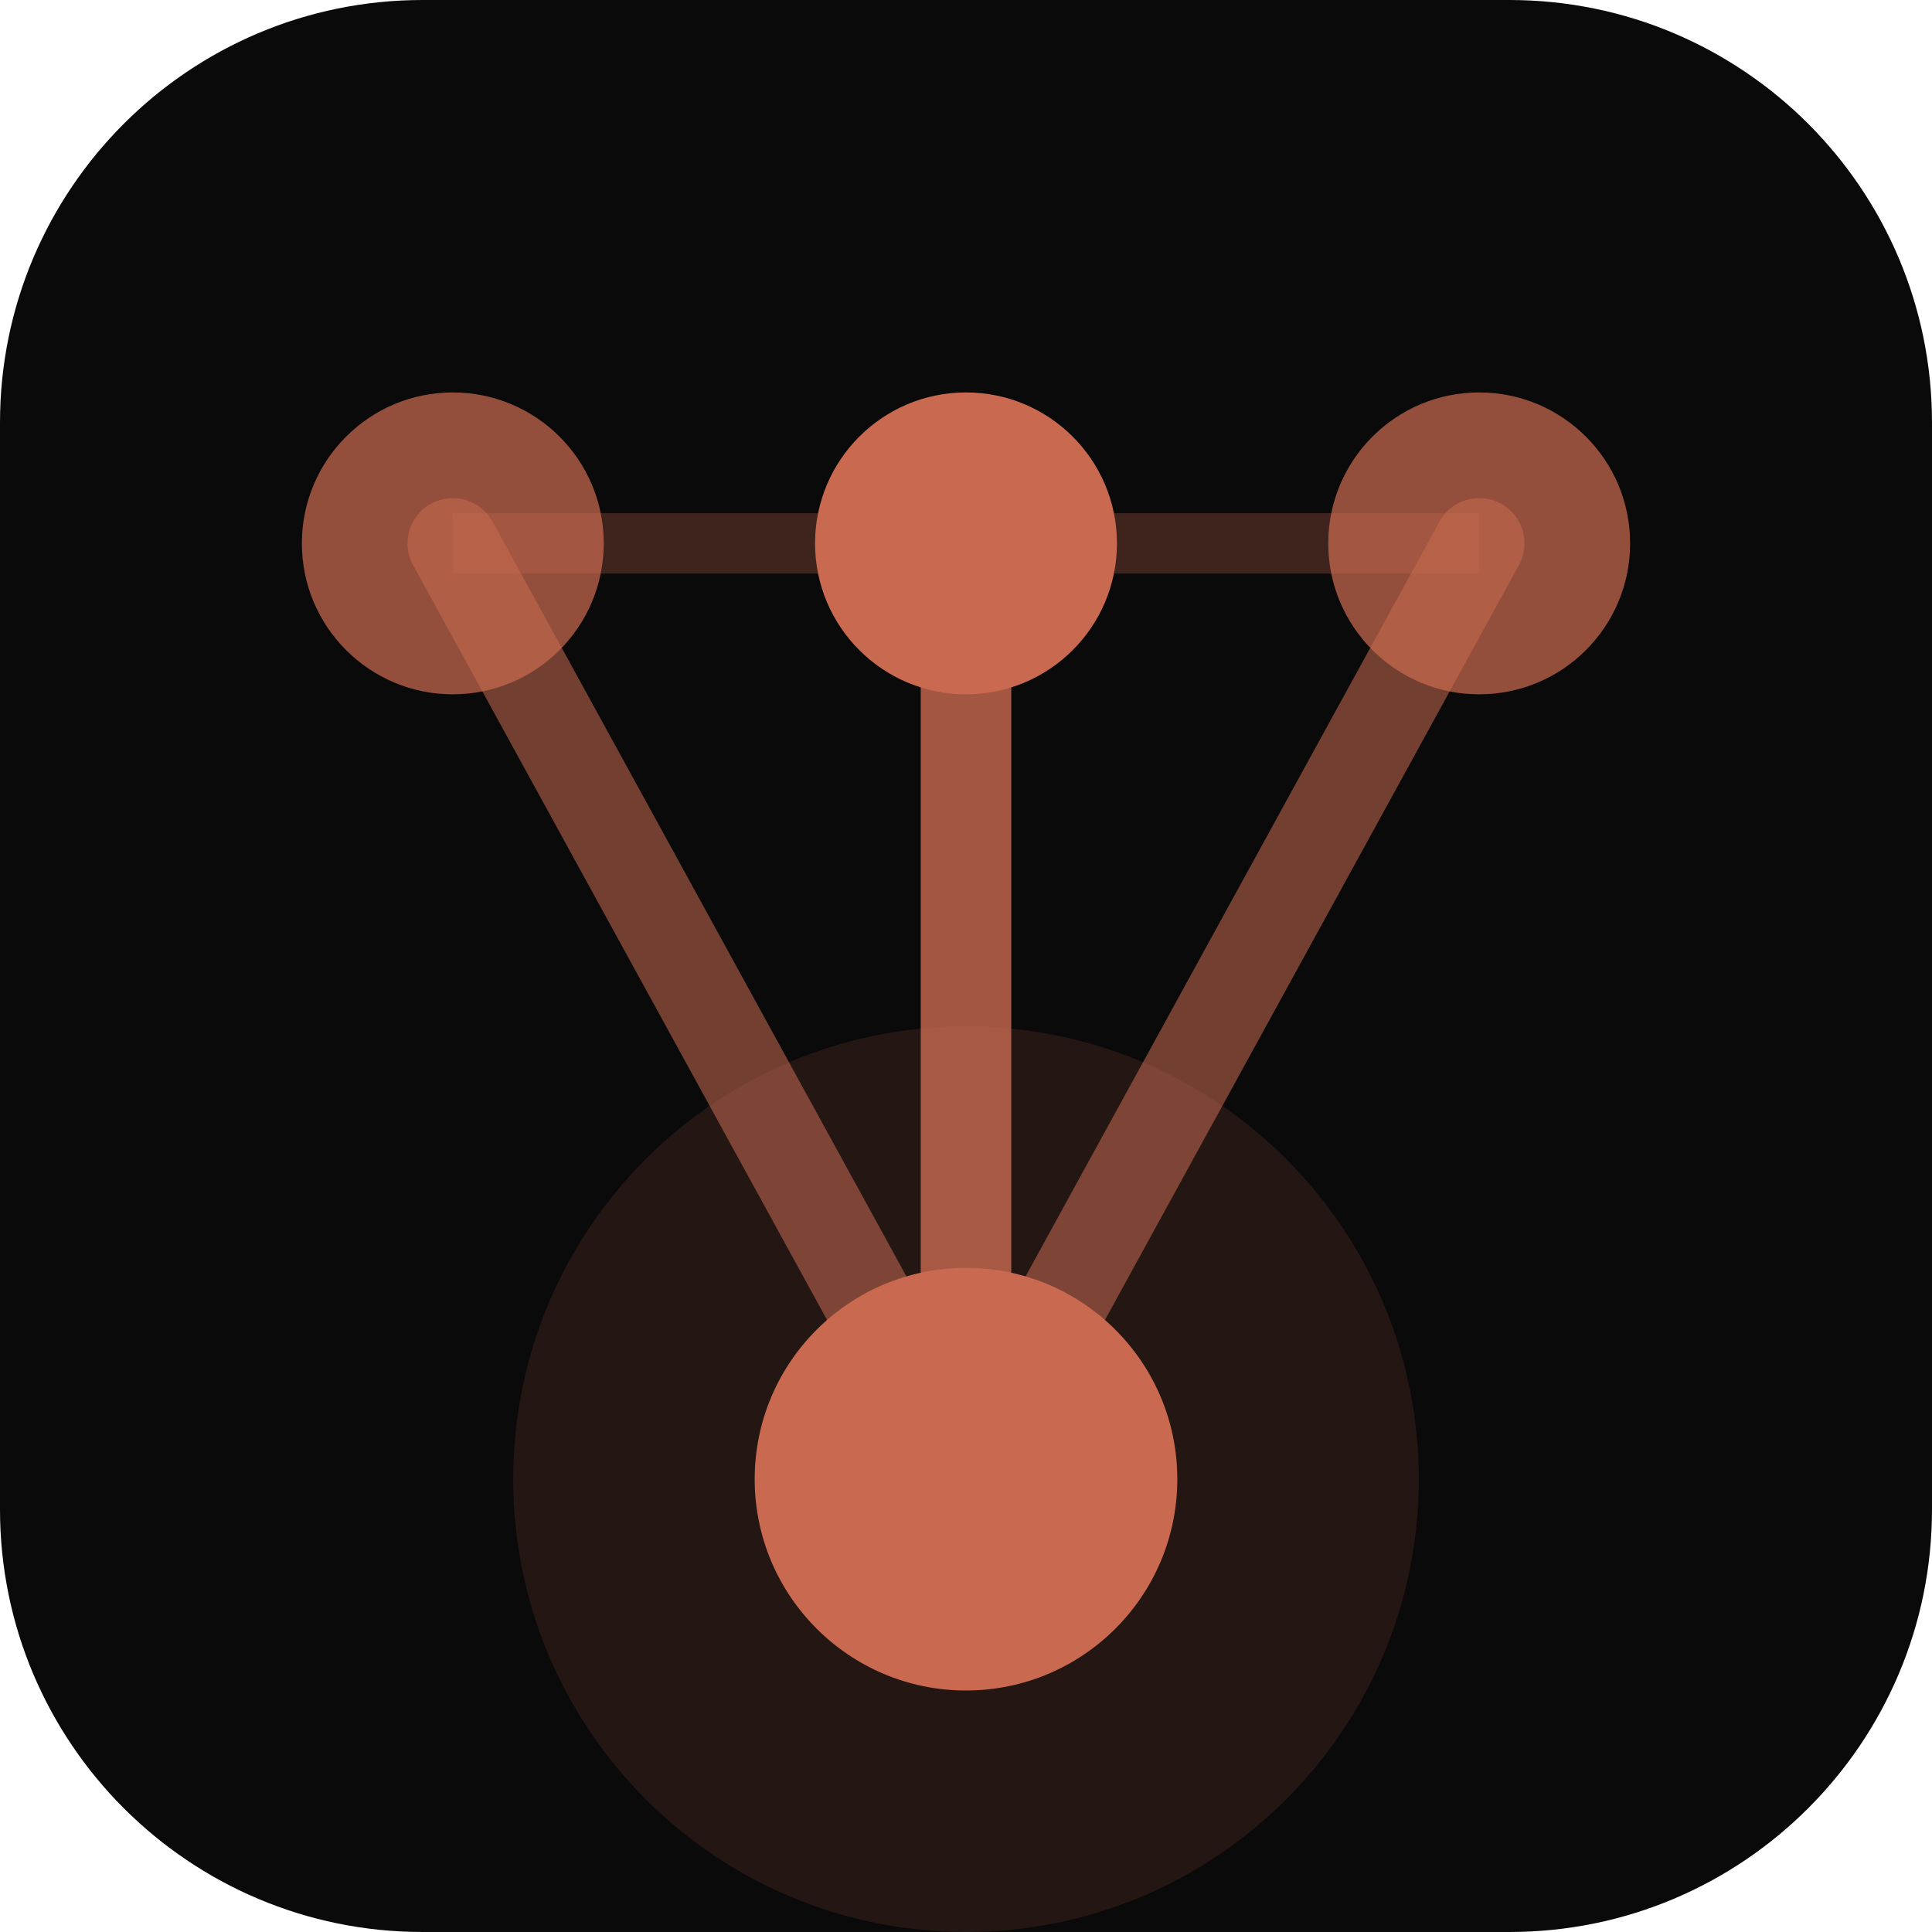
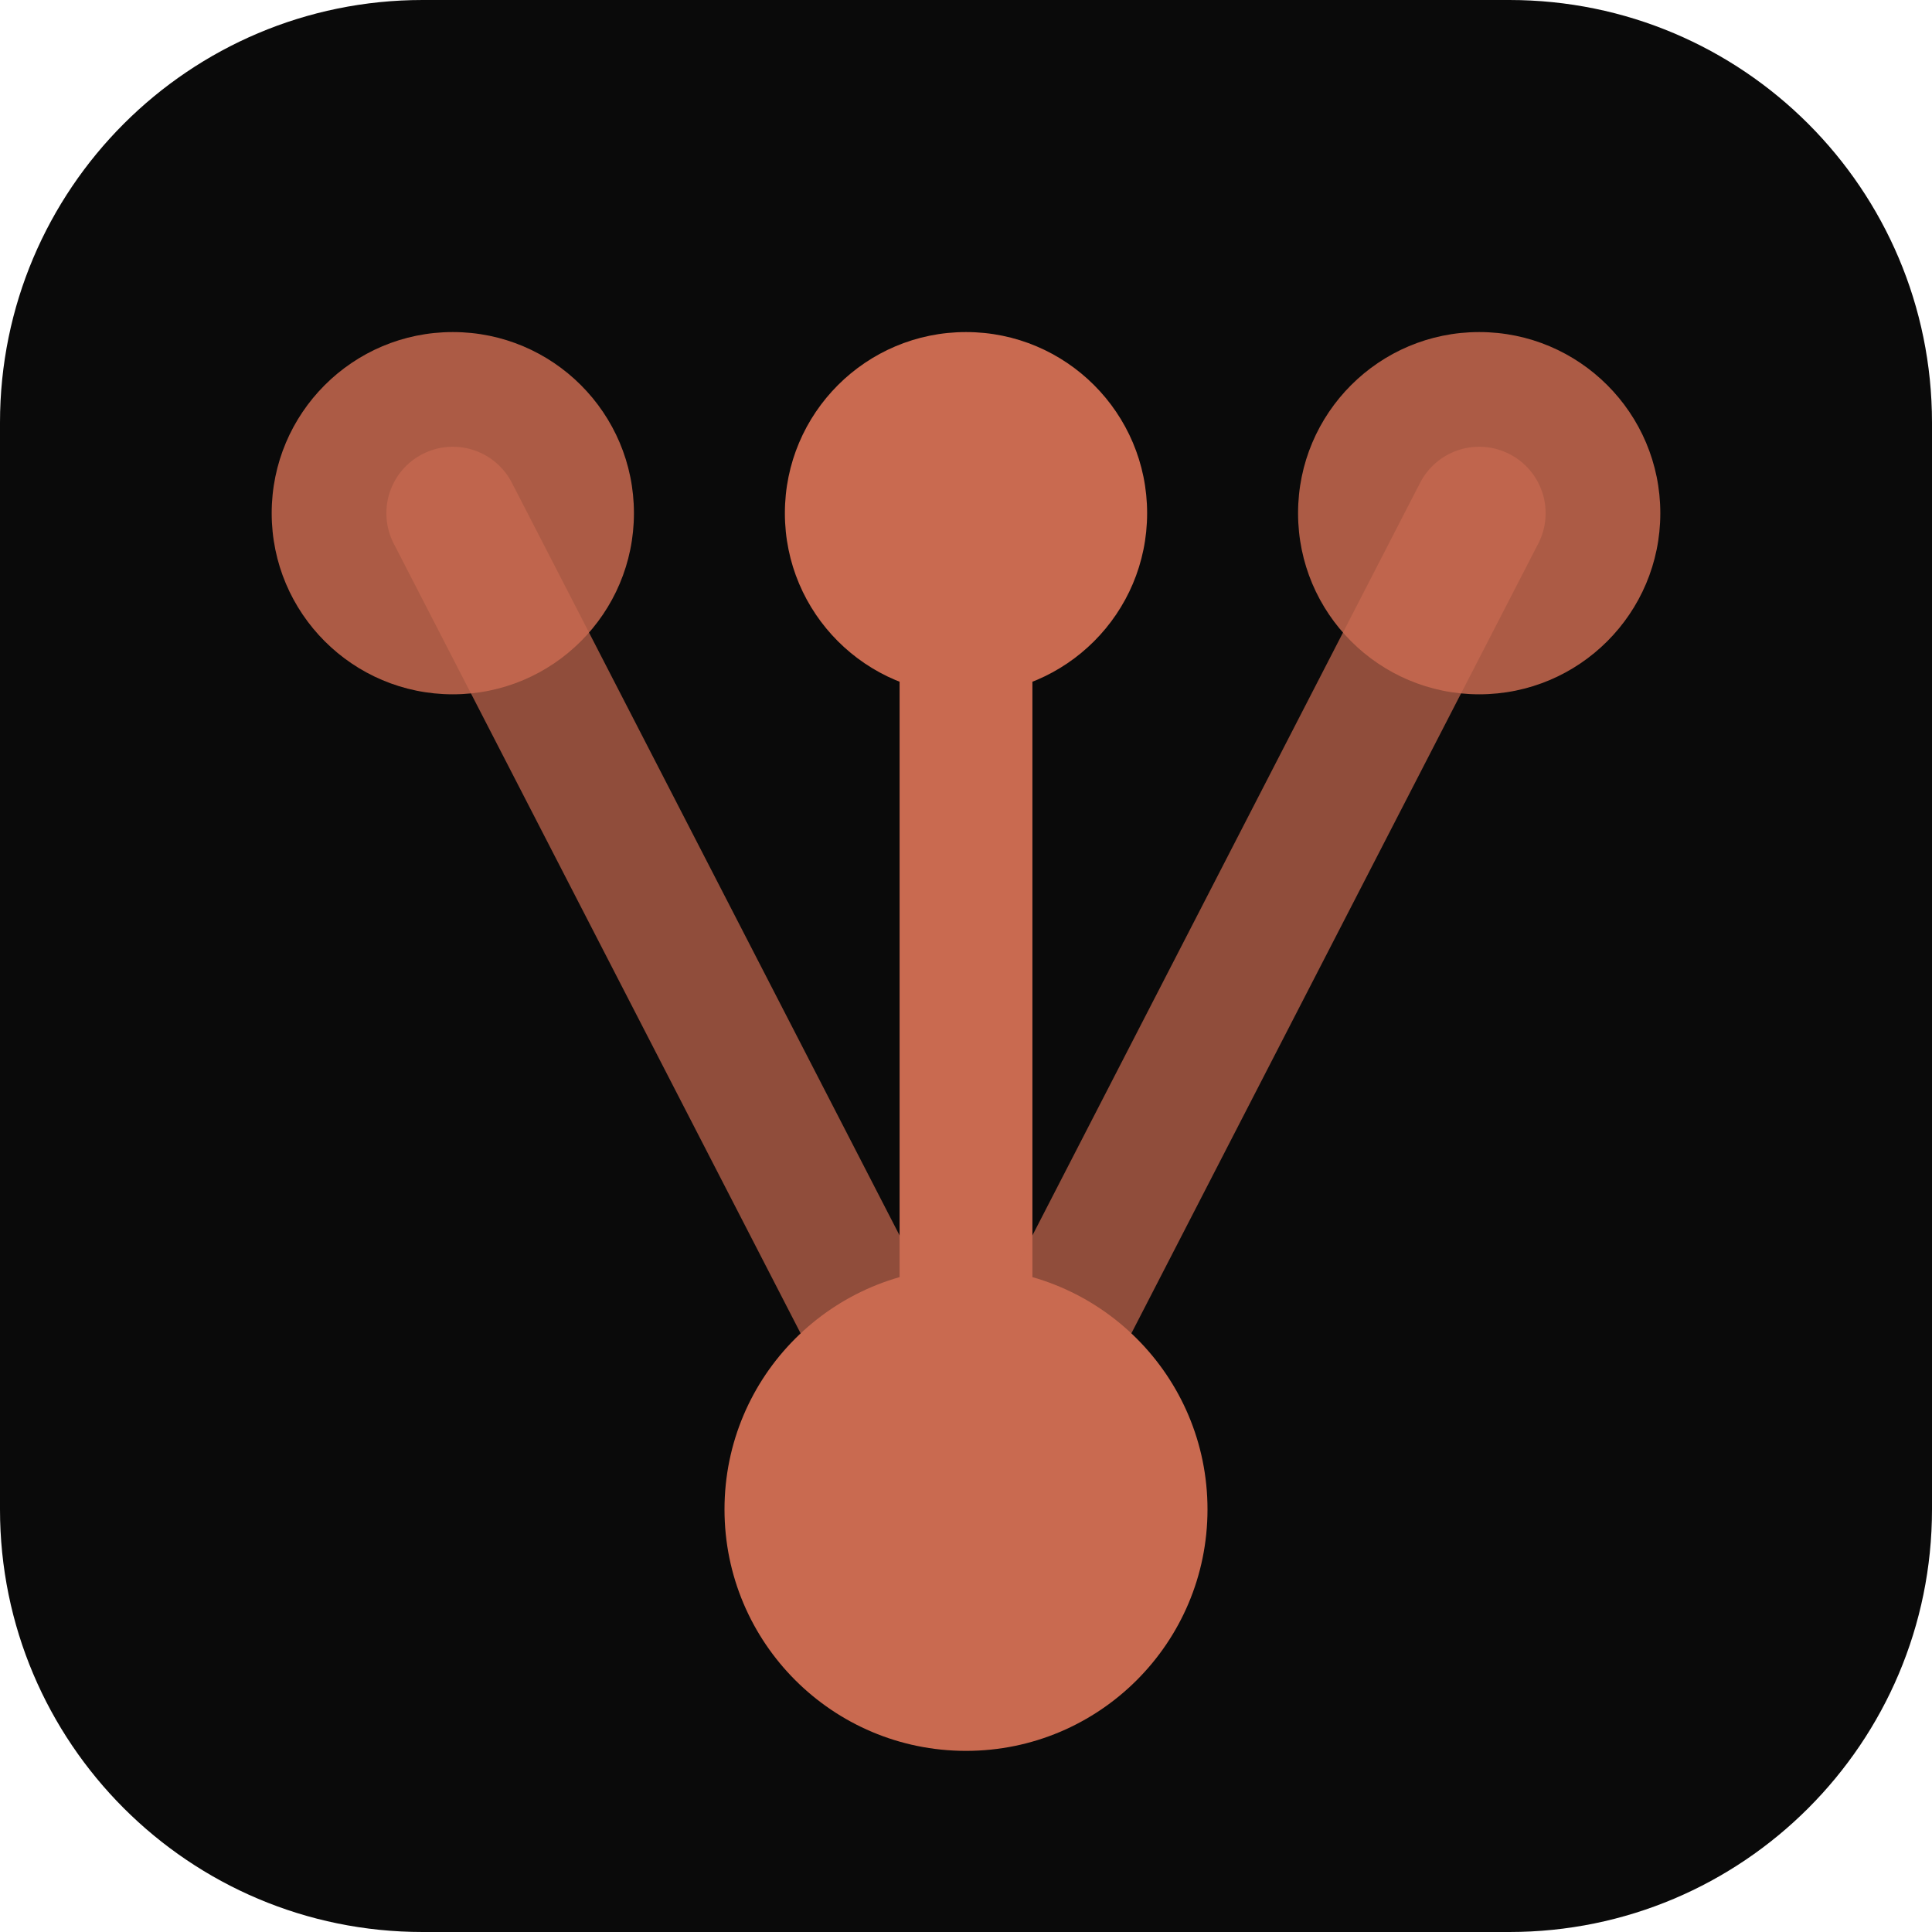
<svg xmlns="http://www.w3.org/2000/svg" width="32" height="32" viewBox="0 0 32 32" fill="none" role="img" aria-label="cgcone">
  <rect width="32" height="32" rx="7" fill="#0a0a0a" />
-   <circle cx="16" cy="24.5" r="7.5" fill="#c96a50" fill-opacity="0.13" />
-   <line x1="7.5" y1="9" x2="24.5" y2="9" stroke="#c96a50" stroke-width="1" stroke-opacity="0.28" />
-   <line x1="7.5" y1="9" x2="16" y2="24.5" stroke="#c96a50" stroke-width="1.5" stroke-linecap="round" stroke-opacity="0.55" />
-   <line x1="16" y1="9" x2="16" y2="24.5" stroke="#c96a50" stroke-width="1.5" stroke-linecap="round" stroke-opacity="0.80" />
-   <line x1="24.5" y1="9" x2="16" y2="24.5" stroke="#c96a50" stroke-width="1.5" stroke-linecap="round" stroke-opacity="0.55" />
-   <circle cx="7.5" cy="9" r="2.5" fill="#c96a50" fill-opacity="0.72" />
-   <circle cx="16" cy="9" r="2.5" fill="#c96a50" />
-   <circle cx="24.5" cy="9" r="2.5" fill="#c96a50" fill-opacity="0.72" />
-   <circle cx="16" cy="24.5" r="3.5" fill="#c96a50" />
+   <line x1="7.5" y1="8.5" x2="16" y2="25" stroke="#c96a50" stroke-width="2.2" stroke-linecap="round" stroke-opacity="0.7" />
+   <line x1="16" y1="8.5" x2="16" y2="25" stroke="#c96a50" stroke-width="2.2" stroke-linecap="round" />
+   <line x1="24.5" y1="8.5" x2="16" y2="25" stroke="#c96a50" stroke-width="2.2" stroke-linecap="round" stroke-opacity="0.7" />
+   <circle cx="7.5" cy="8.5" r="3" fill="#c96a50" fill-opacity="0.85" />
+   <circle cx="16" cy="8.5" r="3" fill="#c96a50" />
+   <circle cx="24.5" cy="8.5" r="3" fill="#c96a50" fill-opacity="0.85" />
+   <circle cx="16" cy="25" r="4" fill="#c96a50" />
</svg>
